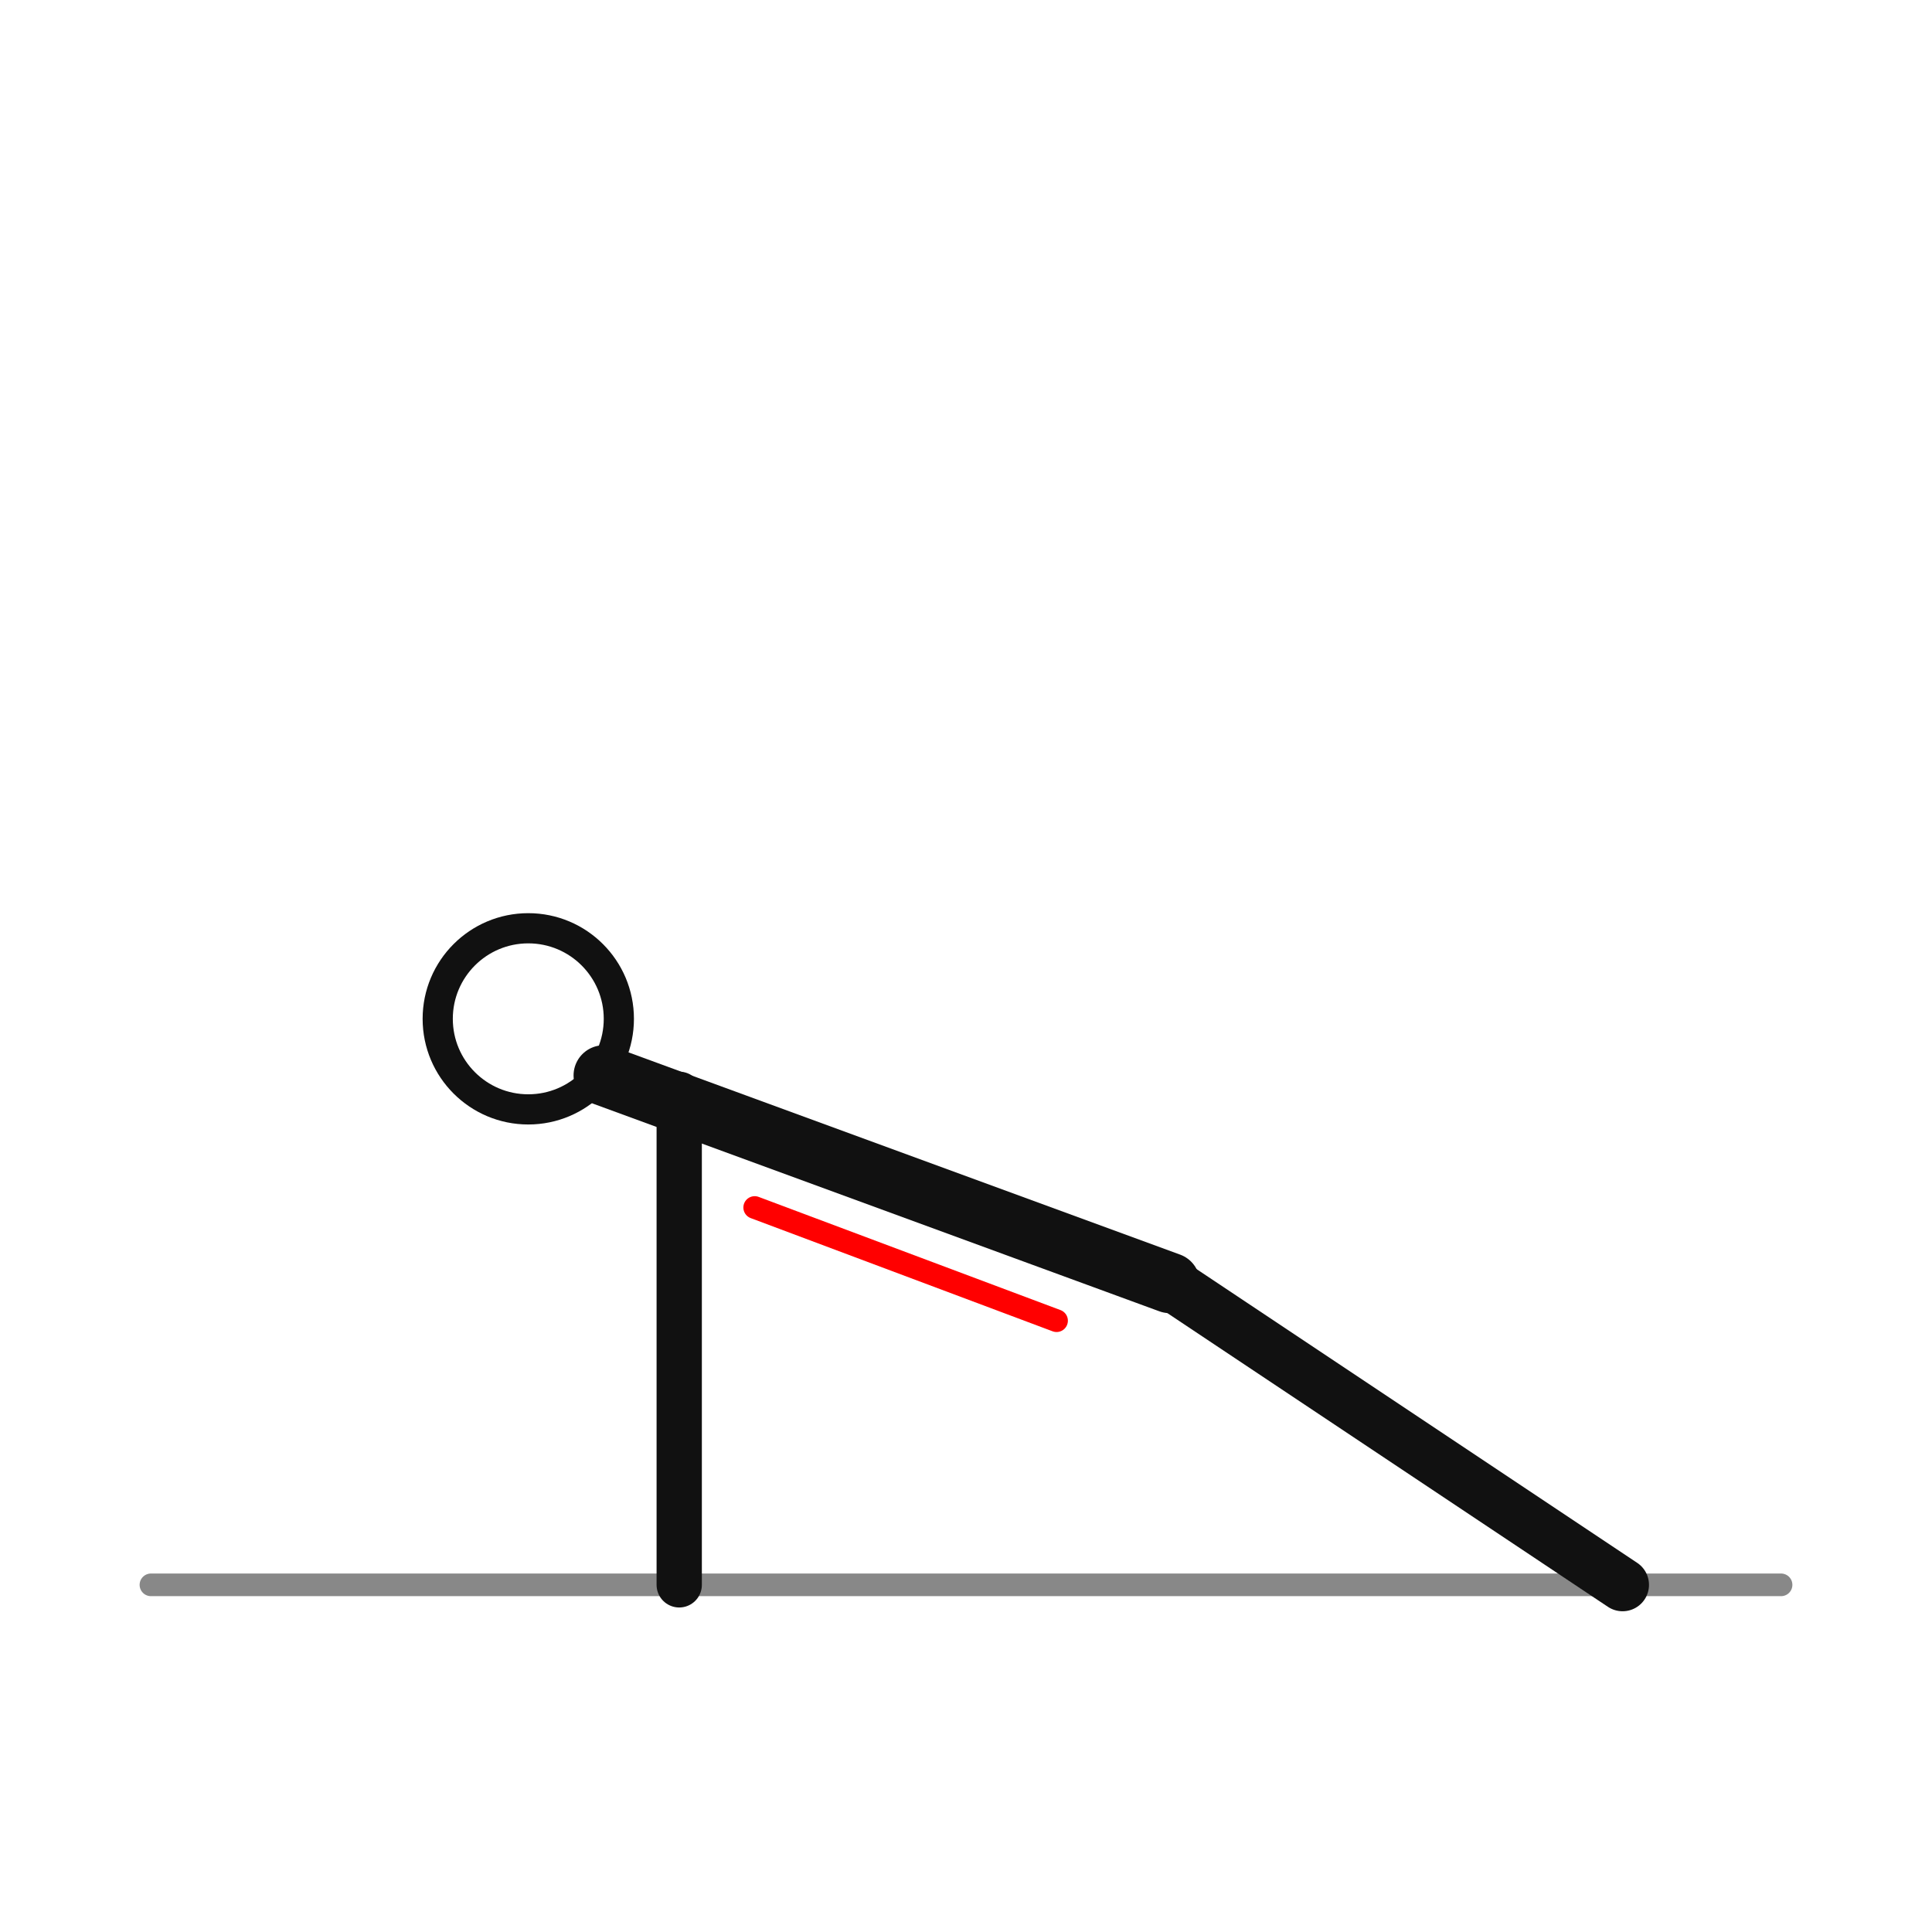
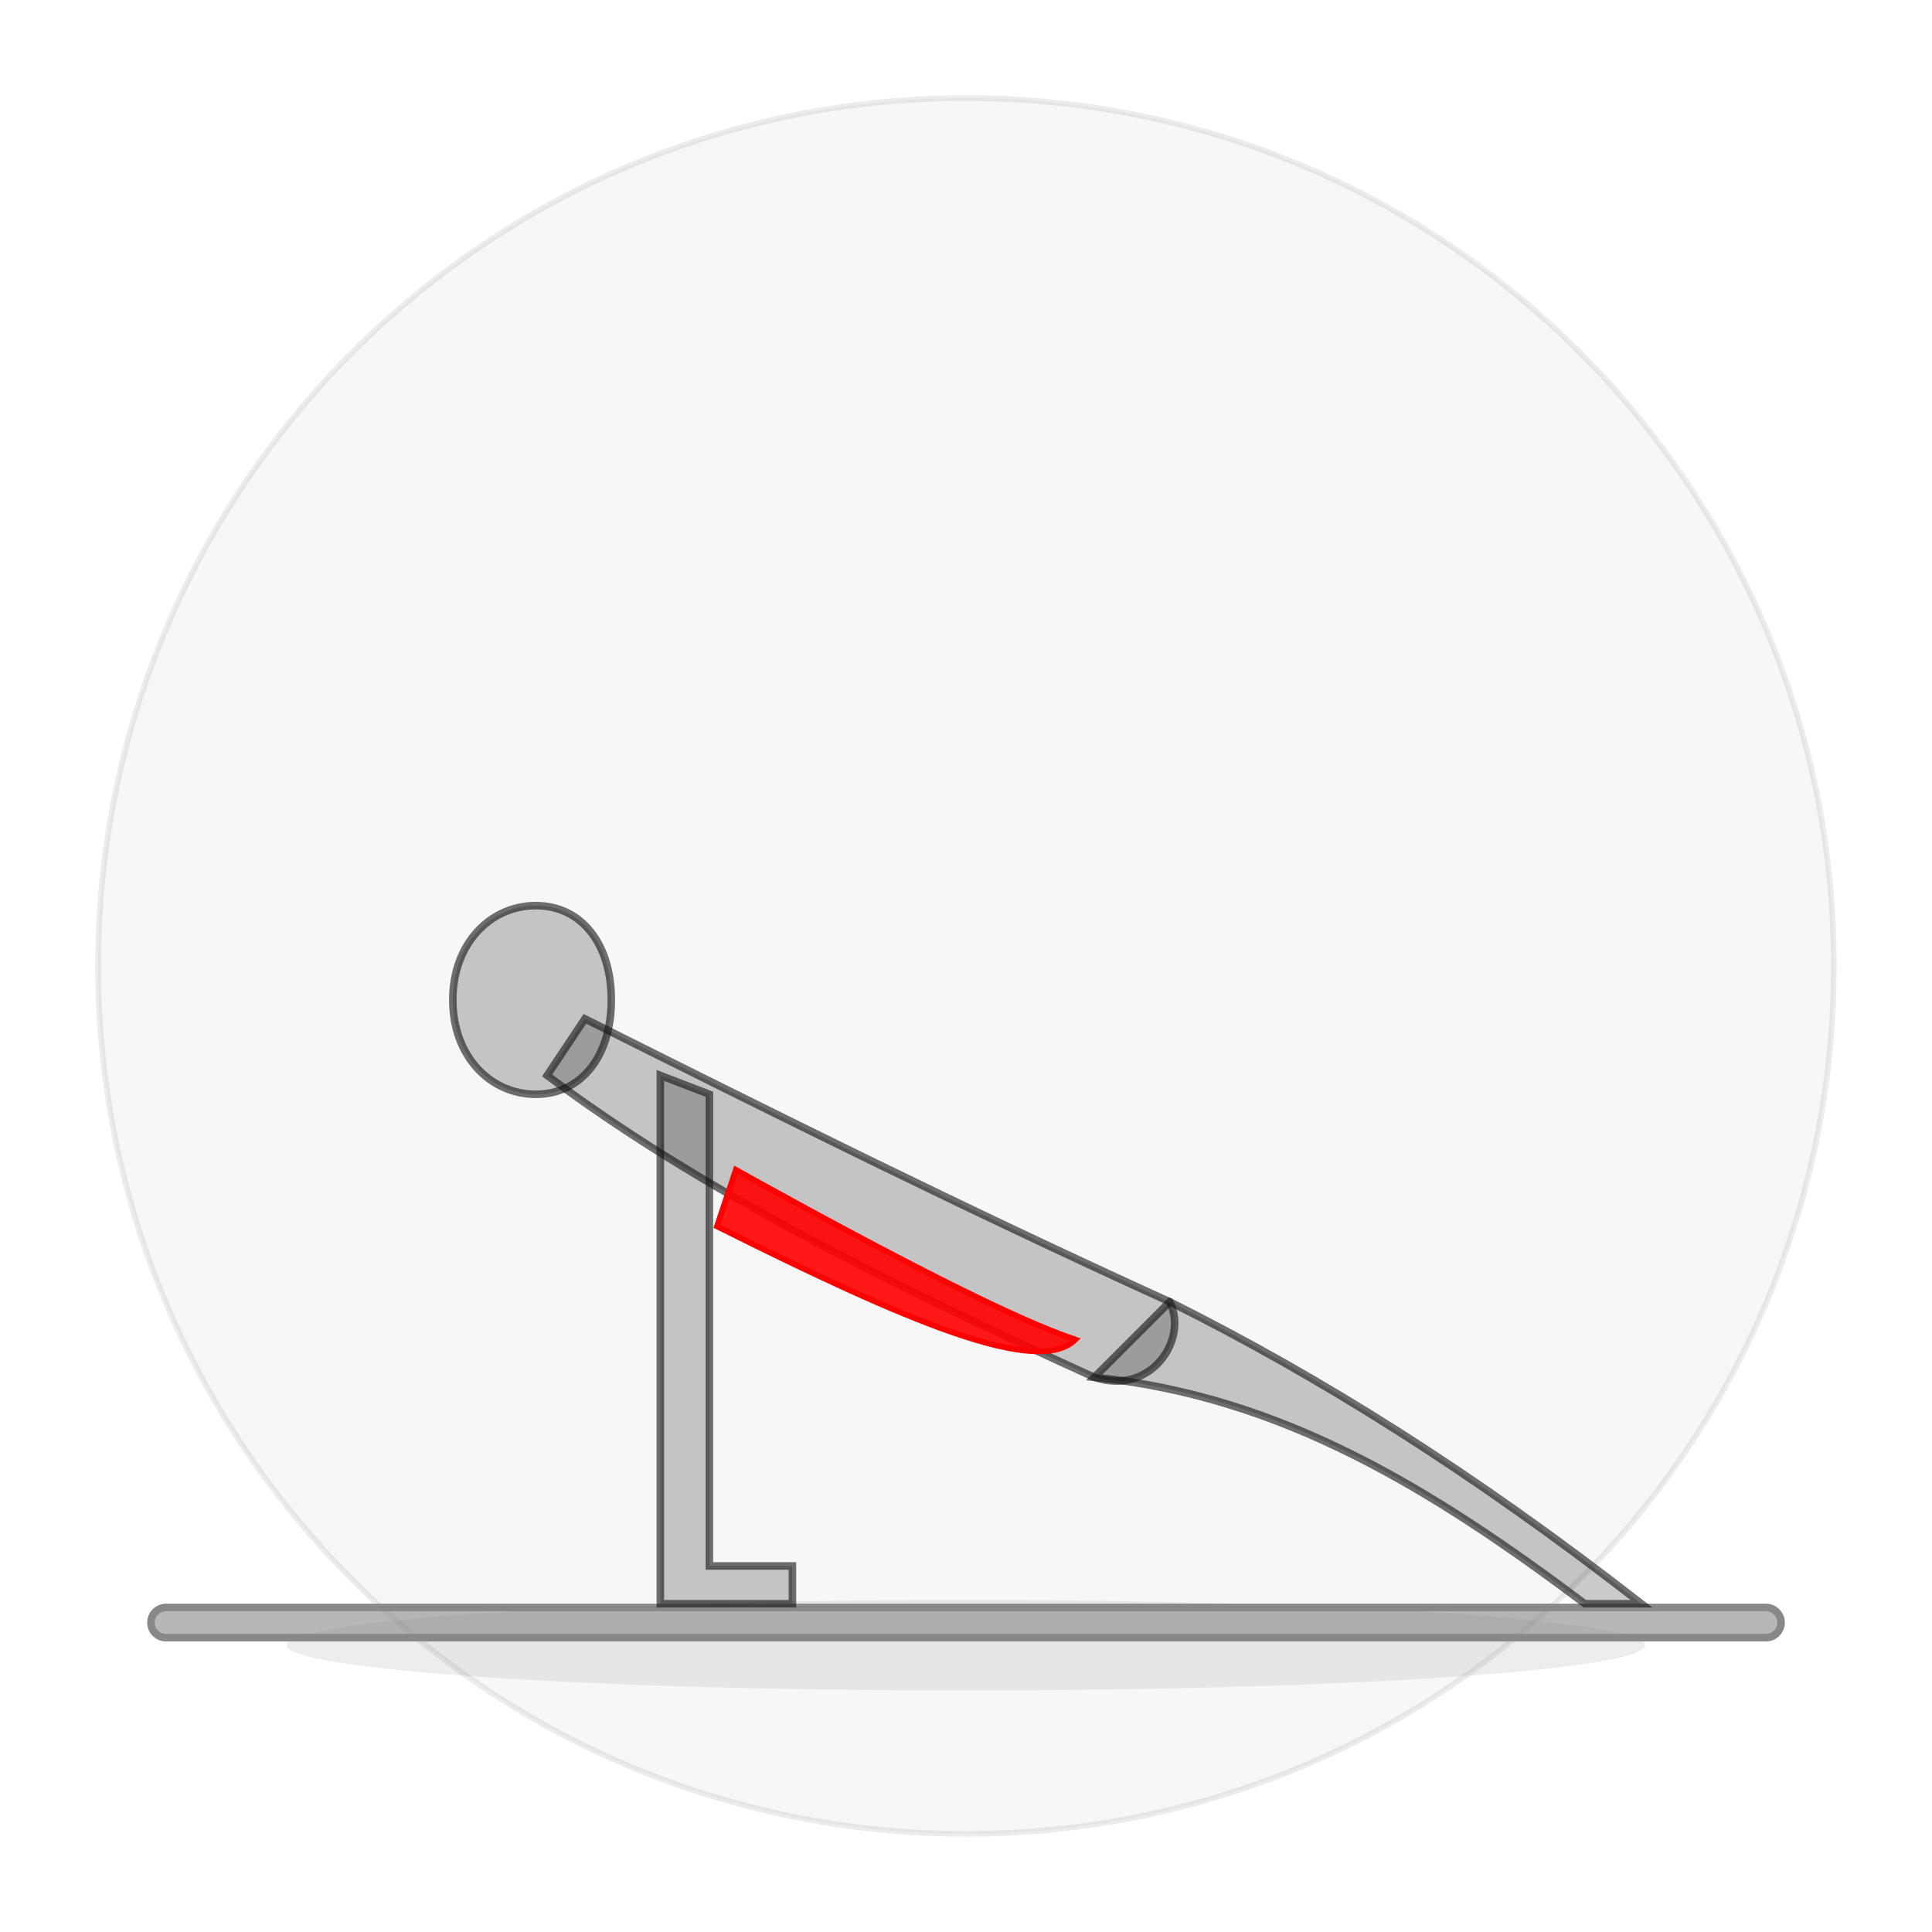
<svg xmlns="http://www.w3.org/2000/svg" viewBox="0 0 512 512">
-   <path stroke="#888888" stroke-width="6" stroke-linecap="round" d="M 40,420 L 472,420" />
-   <circle cx="140" cy="270" r="24" stroke="#111111" stroke-width="8" fill="none" />
-   <path stroke="#111111" stroke-width="16" stroke-linecap="round" d="M 160,285 L 310,340" />
-   <path stroke="#111111" stroke-width="12" stroke-linecap="round" d="M 180,290 L 180,420" />
-   <path stroke="#111111" stroke-width="14" stroke-linecap="round" d="M 310,340 L 430,420" />
-   <path stroke="#FF0000" stroke-width="6" stroke-linecap="round" d="M 200,320 L 280,350" />
+   <defs>
+     <marker id="arrow" viewBox="0 0 10 10" refX="5" refY="5" markerWidth="6" markerHeight="6" orient="auto-start-reverse">
+       <path d="M 0 1.5 L 8 5 L 0 8.5 z" fill="#FF0000" />
+     </marker>
+     <marker id="arrow-neutral" viewBox="0 0 10 10" refX="5" refY="5" markerWidth="6" markerHeight="6" orient="auto-start-reverse">
+       <path d="M 0 1.5 L 8 5 L 0 8.5 z" fill="#888888" />
+     </marker>
+   </defs>
+   <circle cx="256" cy="256" r="230" fill="#111111" fill-opacity="0.035" stroke="#111111" stroke-width="1.5" stroke-opacity="0.08" />
+   <ellipse cx="256" cy="436" rx="180" ry="12" fill="#888888" fill-opacity="0.15" />
+   <rect x="40" y="426" width="432" height="8" rx="4" fill="#888888" fill-opacity="0.6" stroke="#888888" stroke-width="2" />
+   <path d="M 120,265 C 120,250 130,240 142,240 C 154,240 162,250 162,265 C 162,280 154,290 142,290 C 130,290 120,280 120,265 Z" fill="#111111" fill-opacity="0.22" stroke="#111111" stroke-width="2" stroke-opacity="0.6" />
+   <path d="M 155,270 C 205,295 255,320 310,345 C 315,355 305,370 290,365 C 235,340 185,315 145,285 Z" fill="#111111" fill-opacity="0.22" stroke="#111111" stroke-width="2" stroke-opacity="0.6" />
+   <path d="M 175,285 L 175,425 L 210,425 L 210,415 L 188,415 L 188,290 Z" fill="#111111" fill-opacity="0.22" stroke="#111111" stroke-width="2" stroke-opacity="0.6" />
+   <path d="M 310,345 C 350,365 390,390 435,425 L 420,425 C 380,395 340,370 290,365 Z" fill="#111111" fill-opacity="0.22" stroke="#111111" stroke-width="2" stroke-opacity="0.6" />
+   <path d="M 195,310 C 240,335 270,350 285,355 C 275,365 240,350 190,325 Z" fill="#FF0000" fill-opacity="0.9" stroke="#FF0000" stroke-width="1.5" />
</svg>
